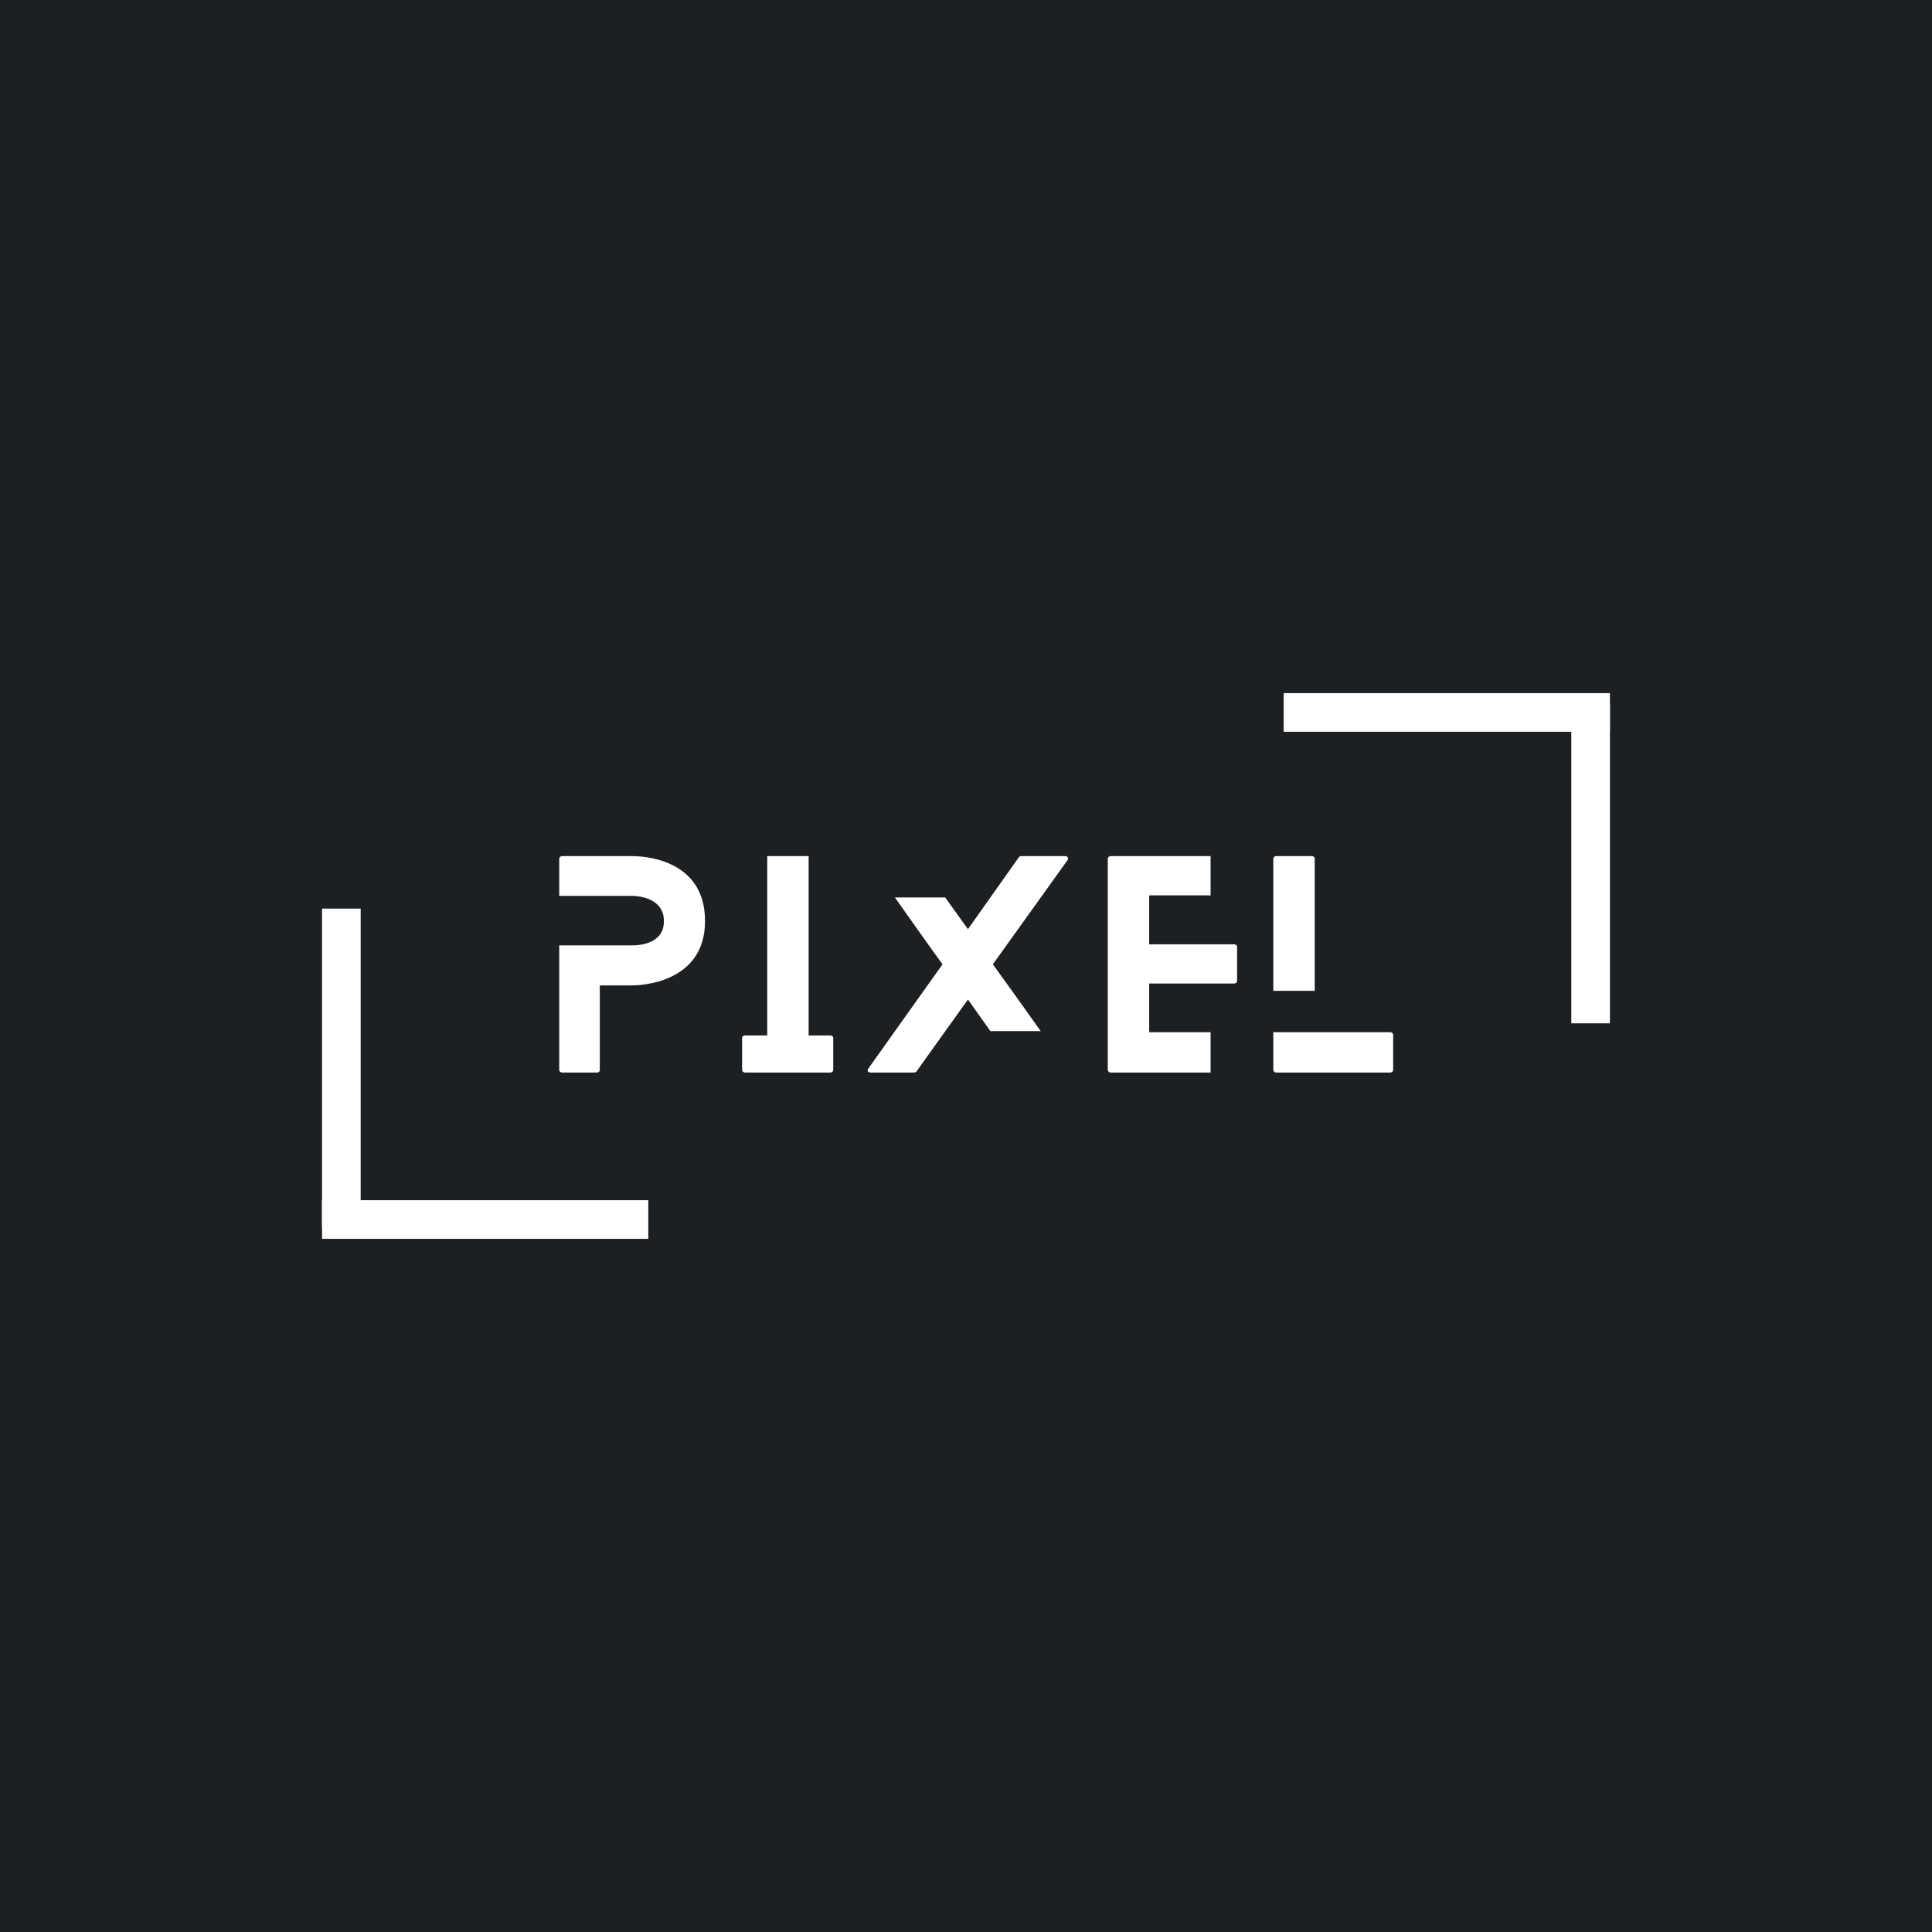
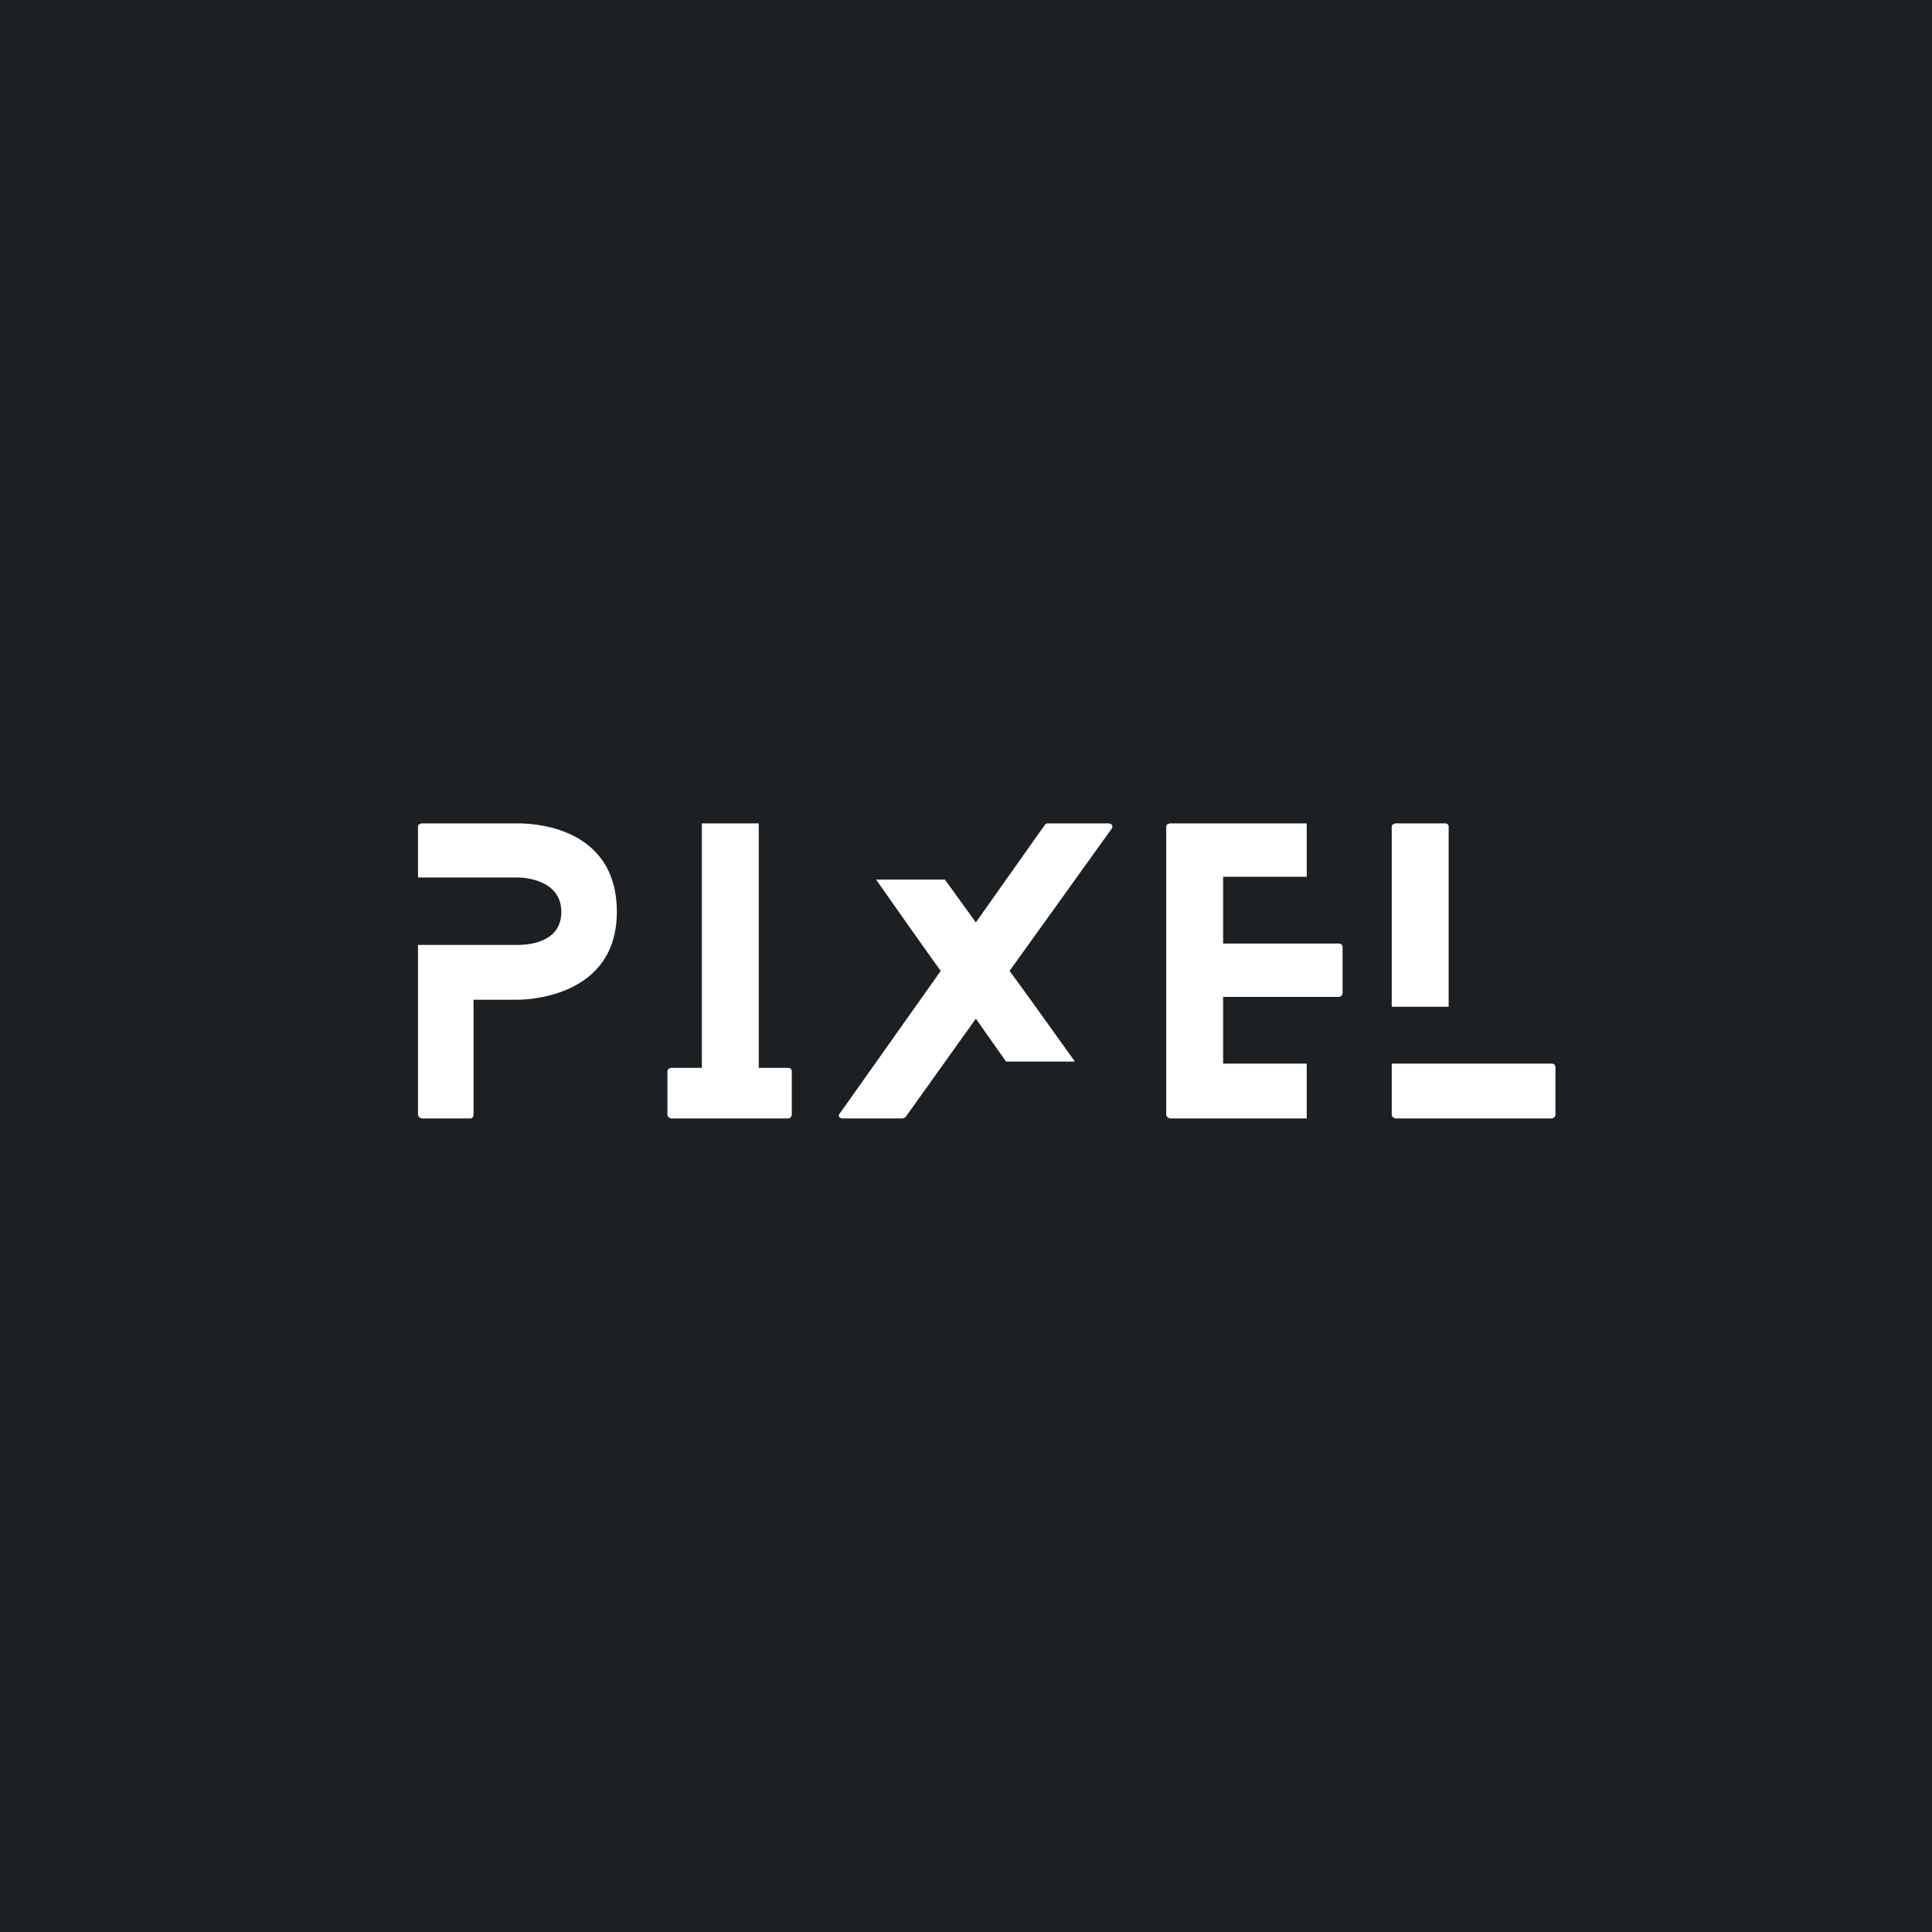
- <svg xmlns="http://www.w3.org/2000/svg" width="500" zoomAndPan="magnify" viewBox="0 0 375 375" height="500" preserveAspectRatio="xMidYMid meet" version="1.0">
-   <defs>
-     <g />
-   </defs>
-   <rect x="-37.5" width="450" fill="#ffffff" y="-37.5" height="450" fill-opacity="1" />
-   <rect x="-37.5" width="450" fill="#1d2023" y="-37.5" height="450" fill-opacity="1" />
-   <g fill="#ffffff" fill-opacity="1">
-     <g transform="translate(108.5458, 208.1773)">
-       <g>
-         <path d="M 14.125 -42.008 L 0.523 -42.008 C 0.262 -42.008 0 -41.742 0 -41.535 L 0 -34.289 L 14.125 -34.289 C 15.07 -34.289 20.32 -34.023 20.32 -29.402 C 20.32 -24.785 15.176 -24.68 14.125 -24.68 L 0 -24.68 L 0 -0.473 C 0 -0.262 0.262 0 0.523 0 L 7.352 0 C 7.719 0 7.875 -0.262 7.875 -0.473 L 7.875 -16.906 L 14.125 -16.906 C 15.121 -16.906 28.301 -17.066 28.301 -29.402 C 28.301 -41.742 15.805 -42.008 14.125 -42.008 Z M 14.125 -42.008 " />
-       </g>
-     </g>
-   </g>
-   <g fill="#ffffff" fill-opacity="1">
-     <g transform="translate(144.0368, 208.1773)">
-       <g>
-         <path d="M 17.117 -7.195 L 12.918 -7.195 L 12.918 -42.008 L 4.883 -42.008 L 4.883 -7.195 L 0.578 -7.195 C 0.262 -7.195 0 -6.984 0 -6.723 L 0 -0.473 C 0 -0.262 0.262 0 0.578 0 L 17.117 0 C 17.484 0 17.695 -0.262 17.695 -0.473 L 17.695 -6.723 C 17.695 -6.984 17.484 -7.195 17.117 -7.195 Z M 17.117 -7.195 " />
-       </g>
-     </g>
-   </g>
-   <g fill="#ffffff" fill-opacity="1">
-     <g transform="translate(168.3977, 208.1773)">
-       <g>
-         <path d="M 38.277 -42.008 L 29.875 -42.008 C 29.773 -42.008 29.457 -41.953 29.402 -41.848 L 19.48 -27.828 L 15.07 -33.973 L 5.305 -33.973 C 8.402 -29.613 11.445 -25.258 14.543 -21.004 L 0.156 -0.789 C -0.156 -0.422 0.051 0 0.578 0 L 8.98 0 C 9.082 0 9.398 -0.051 9.453 -0.156 L 19.48 -14.176 L 23.84 -8.035 L 33.605 -8.035 C 30.508 -12.391 27.41 -16.75 24.312 -21.004 L 38.805 -41.219 C 39.066 -41.586 38.855 -42.008 38.277 -42.008 Z M 38.277 -42.008 " />
-       </g>
-     </g>
-   </g>
-   <g fill="#ffffff" fill-opacity="1">
-     <g transform="translate(215.0187, 208.1773)">
-       <g>
-         <path d="M 19.953 -7.824 L 8.035 -7.824 L 8.035 -17.273 L 24.52 -17.273 C 24.836 -17.273 25.098 -17.539 25.098 -17.746 L 25.098 -24.414 C 25.098 -24.68 24.836 -24.887 24.52 -24.887 L 8.035 -24.887 L 8.035 -34.391 L 19.953 -34.391 L 19.953 -42.008 L 0.578 -42.008 C 0.262 -42.008 0 -41.742 0 -41.535 L 0 -0.473 C 0 -0.262 0.262 0 0.578 0 L 19.953 0 Z M 19.953 -7.824 " />
-       </g>
-     </g>
-   </g>
-   <g fill="#ffffff" fill-opacity="1">
-     <g transform="translate(247.1497, 208.1773)">
-       <g>
-         <path d="M 22.684 -7.824 L 0 -7.824 L 0 -0.473 C 0 -0.262 0.262 0 0.578 0 L 22.684 0 C 23.051 0 23.262 -0.262 23.262 -0.473 L 23.262 -7.297 C 23.262 -7.562 23.051 -7.824 22.684 -7.824 Z M 8.035 -15.855 L 8.035 -41.535 C 8.035 -41.742 7.824 -42.008 7.508 -42.008 L 0.578 -42.008 C 0.262 -42.008 0 -41.742 0 -41.535 L 0 -15.855 Z M 8.035 -15.855 " />
-       </g>
-     </g>
-   </g>
-   <path stroke-linecap="butt" transform="matrix(-0.75, 0, 0, -0.75, 312.4851, 142.034)" fill="none" stroke-linejoin="miter" d="M 0.001 4.998 L 84.433 4.998 " stroke="#ffffff" stroke-width="10" stroke-opacity="1" stroke-miterlimit="4" />
-   <path stroke-linecap="butt" transform="matrix(0, -0.75, 0.75, 0, 304.9889, 198.6277)" fill="none" stroke-linejoin="miter" d="M -0.002 4.999 L 82.462 4.999 " stroke="#ffffff" stroke-width="10" stroke-opacity="1" stroke-miterlimit="4" />
-   <path stroke-linecap="butt" transform="matrix(0.75, 0, 0, 0.75, 62.50648, 232.9583)" fill="none" stroke-linejoin="miter" d="M 0.002 4.998 L 84.434 4.998 " stroke="#ffffff" stroke-width="10" stroke-opacity="1" stroke-miterlimit="4" />
-   <path stroke-linecap="butt" transform="matrix(0, 0.75, -0.75, 0, 70.00263, 176.3646)" fill="none" stroke-linejoin="miter" d="M -0.002 4.998 L 82.462 4.998 " stroke="#ffffff" stroke-width="10" stroke-opacity="1" stroke-miterlimit="4" />
+ <svg xmlns="http://www.w3.org/2000/svg" version="1.2" viewBox="0 0 275 275" width="275" height="275">
+   <style>.a{fill:#fff}.b{fill:#1d2023}</style>
+   <path class="a" d="m-86.5-86.5h450v450h-450z" />
+   <path class="b" d="m-86.5-86.5h450v450h-450z" />
+   <path class="a" d="m73.7 117.2h-13.6c-0.3 0-0.6 0.2-0.6 0.4v7.3h14.2c0.9 0 6.2 0.3 6.2 4.9 0 4.6-5.2 4.7-6.2 4.7h-14.2v24.2c0 0.2 0.3 0.5 0.6 0.5h6.8c0.4 0 0.5-0.3 0.5-0.5v-16.4h6.3c1 0 14.1-0.2 14.1-12.5 0-12.4-12.4-12.6-14.1-12.6z" />
+   <path class="a" d="m112.2 152h-4.2v-34.8h-8.1v34.8h-4.3c-0.3 0-0.6 0.2-0.6 0.5v6.2c0 0.2 0.3 0.5 0.6 0.5h16.6c0.3 0 0.5-0.3 0.5-0.5v-6.2c0-0.3-0.2-0.5-0.5-0.5z" />
+   <path class="a" d="m157.7 117.2h-8.4c-0.1 0-0.4 0-0.5 0.1l-9.9 14-4.4-6.1h-9.8c3.1 4.4 6.1 8.7 9.2 13l-14.3 20.2c-0.4 0.4-0.2 0.8 0.4 0.8h8.4c0.1 0 0.4-0.1 0.5-0.2l10-14 4.3 6.1h9.8c-3.1-4.3-6.2-8.7-9.3-12.9l14.5-20.2c0.3-0.4 0.1-0.8-0.5-0.8z" />
+   <path class="a" d="m186 151.4h-11.9v-9.5h16.4c0.4 0 0.6-0.3 0.6-0.5v-6.6c0-0.3-0.2-0.5-0.6-0.5h-16.4v-9.5h11.9v-7.6h-19.4c-0.3 0-0.6 0.2-0.6 0.4v41.1c0 0.2 0.3 0.5 0.6 0.5h19.4z" />
+   <path class="a" d="m220.8 151.4h-22.7v7.3c0 0.2 0.3 0.5 0.6 0.5h22.1c0.4 0 0.6-0.3 0.6-0.5v-6.8c0-0.3-0.2-0.5-0.6-0.5zm-14.6-8.1v-25.7c0-0.2-0.2-0.4-0.5-0.4h-7c-0.3 0-0.6 0.2-0.6 0.4v25.7z" />
</svg>
